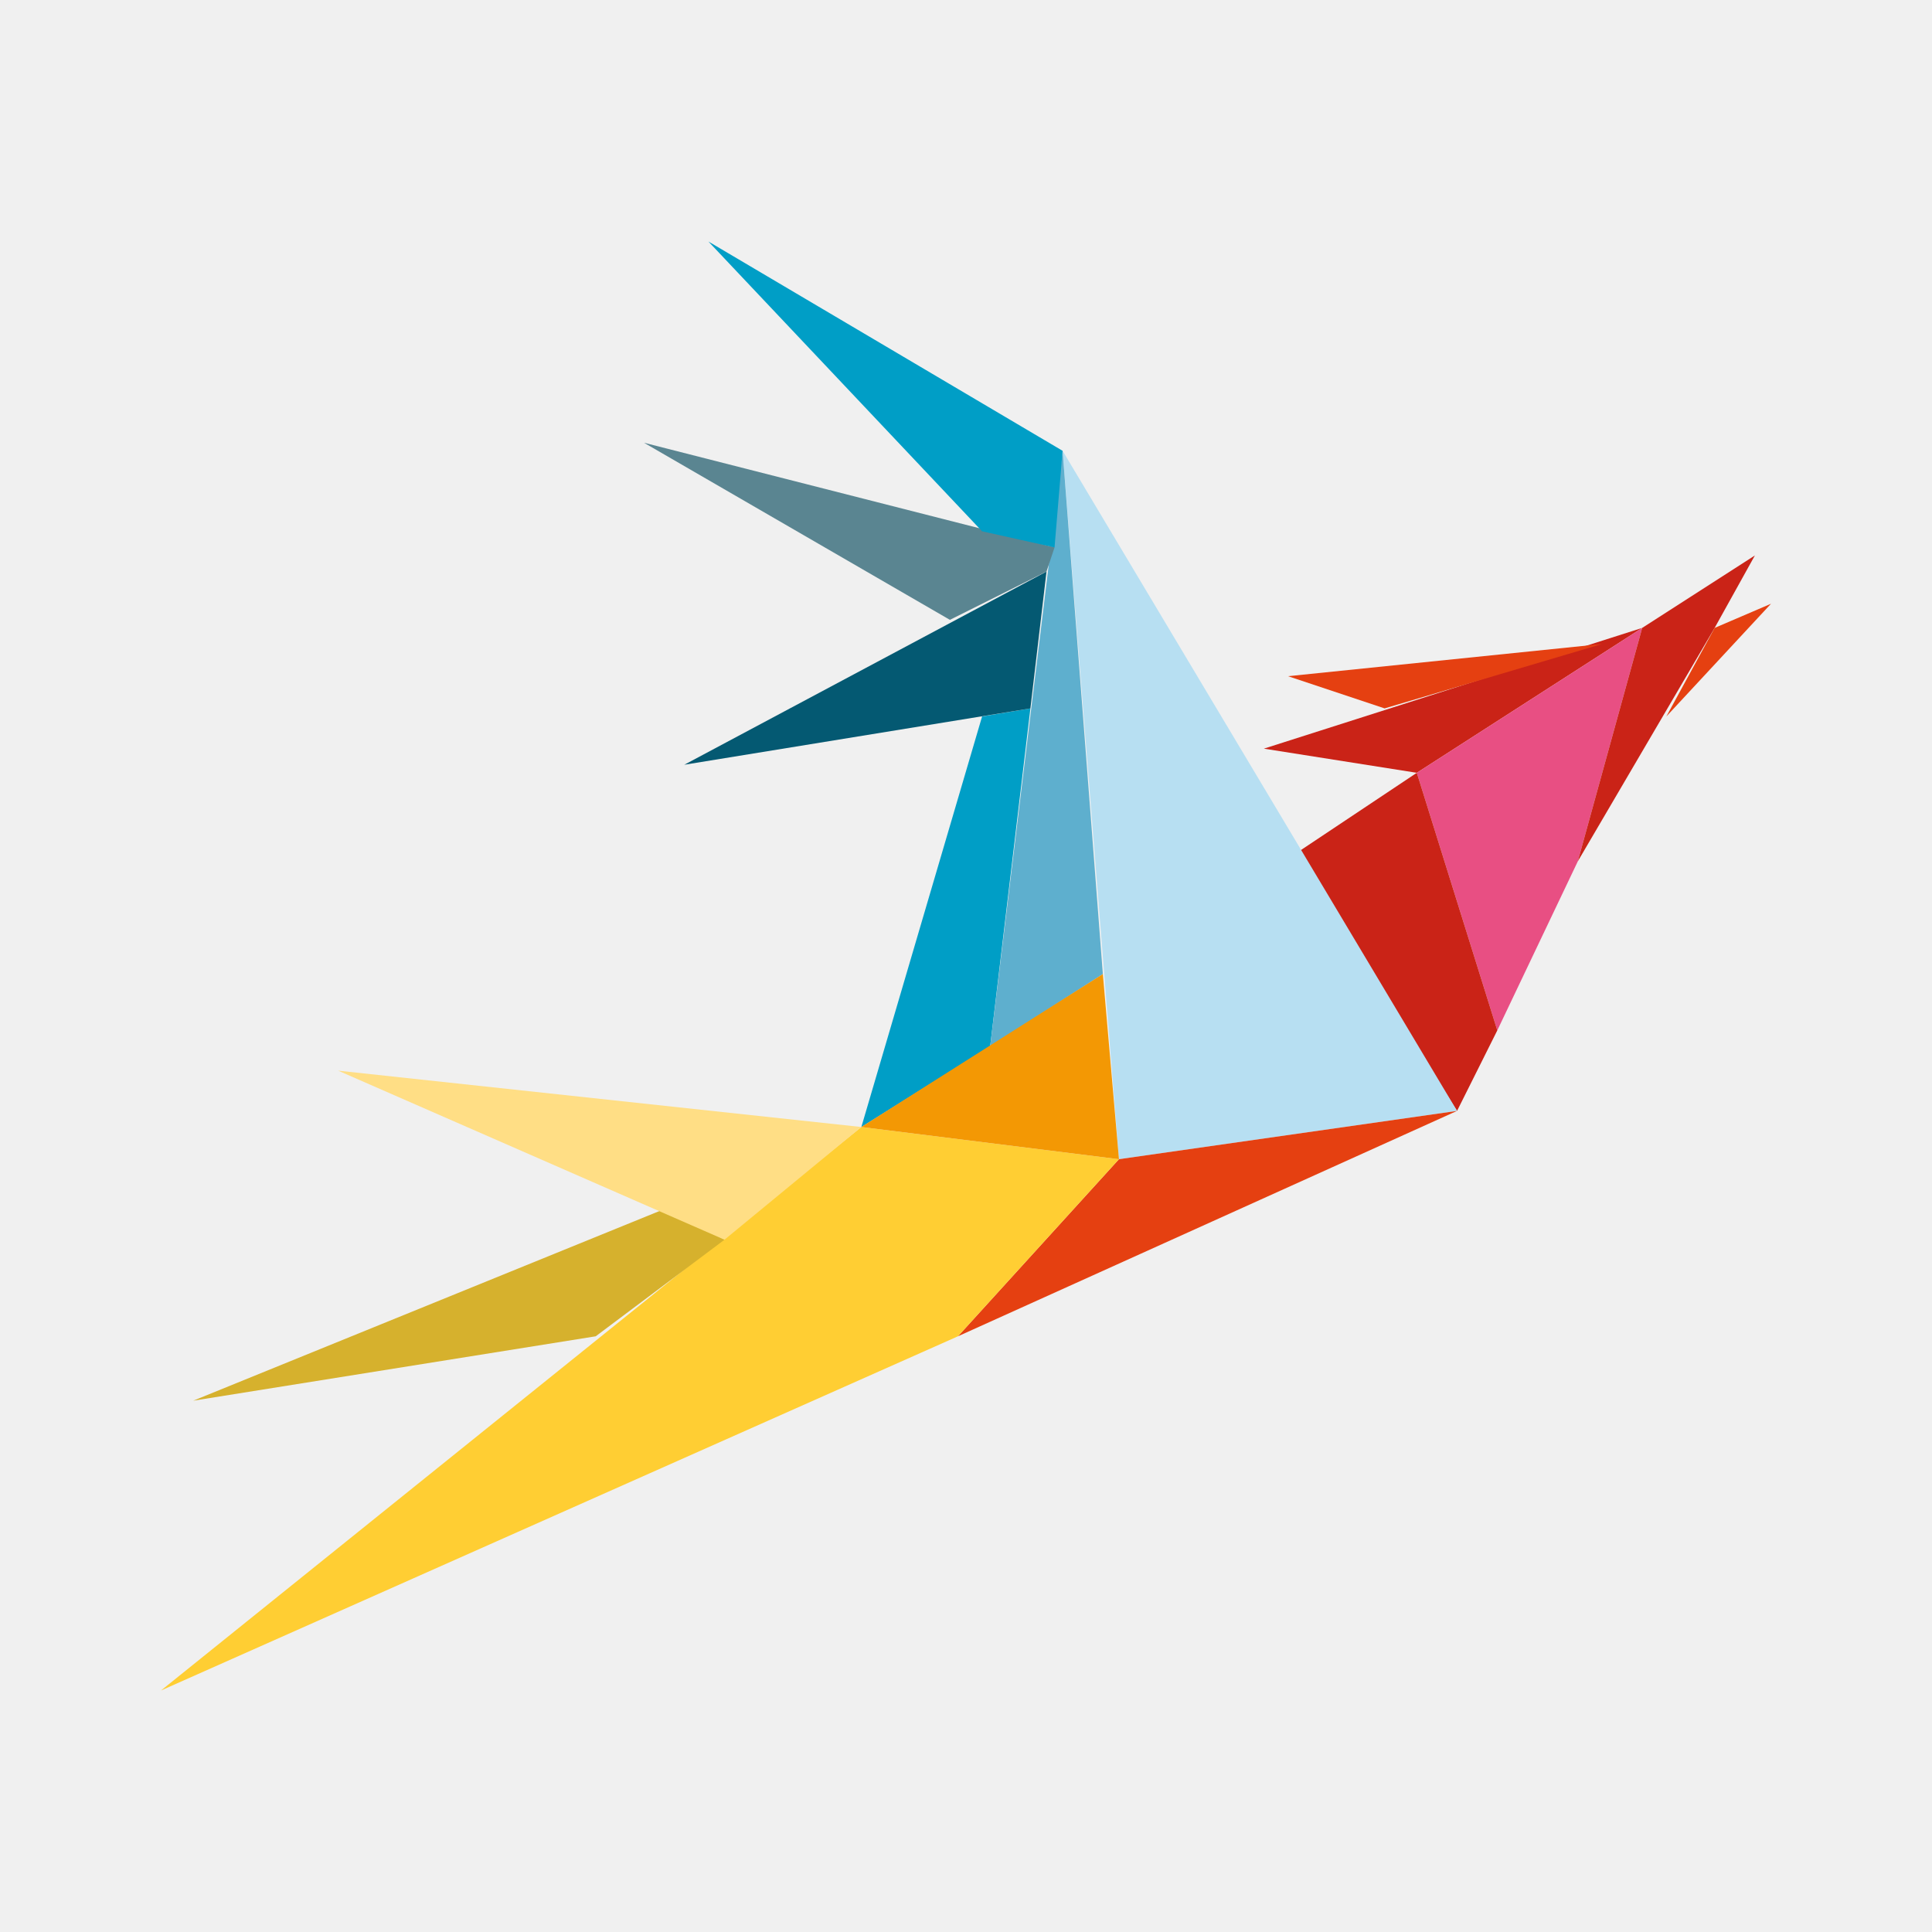
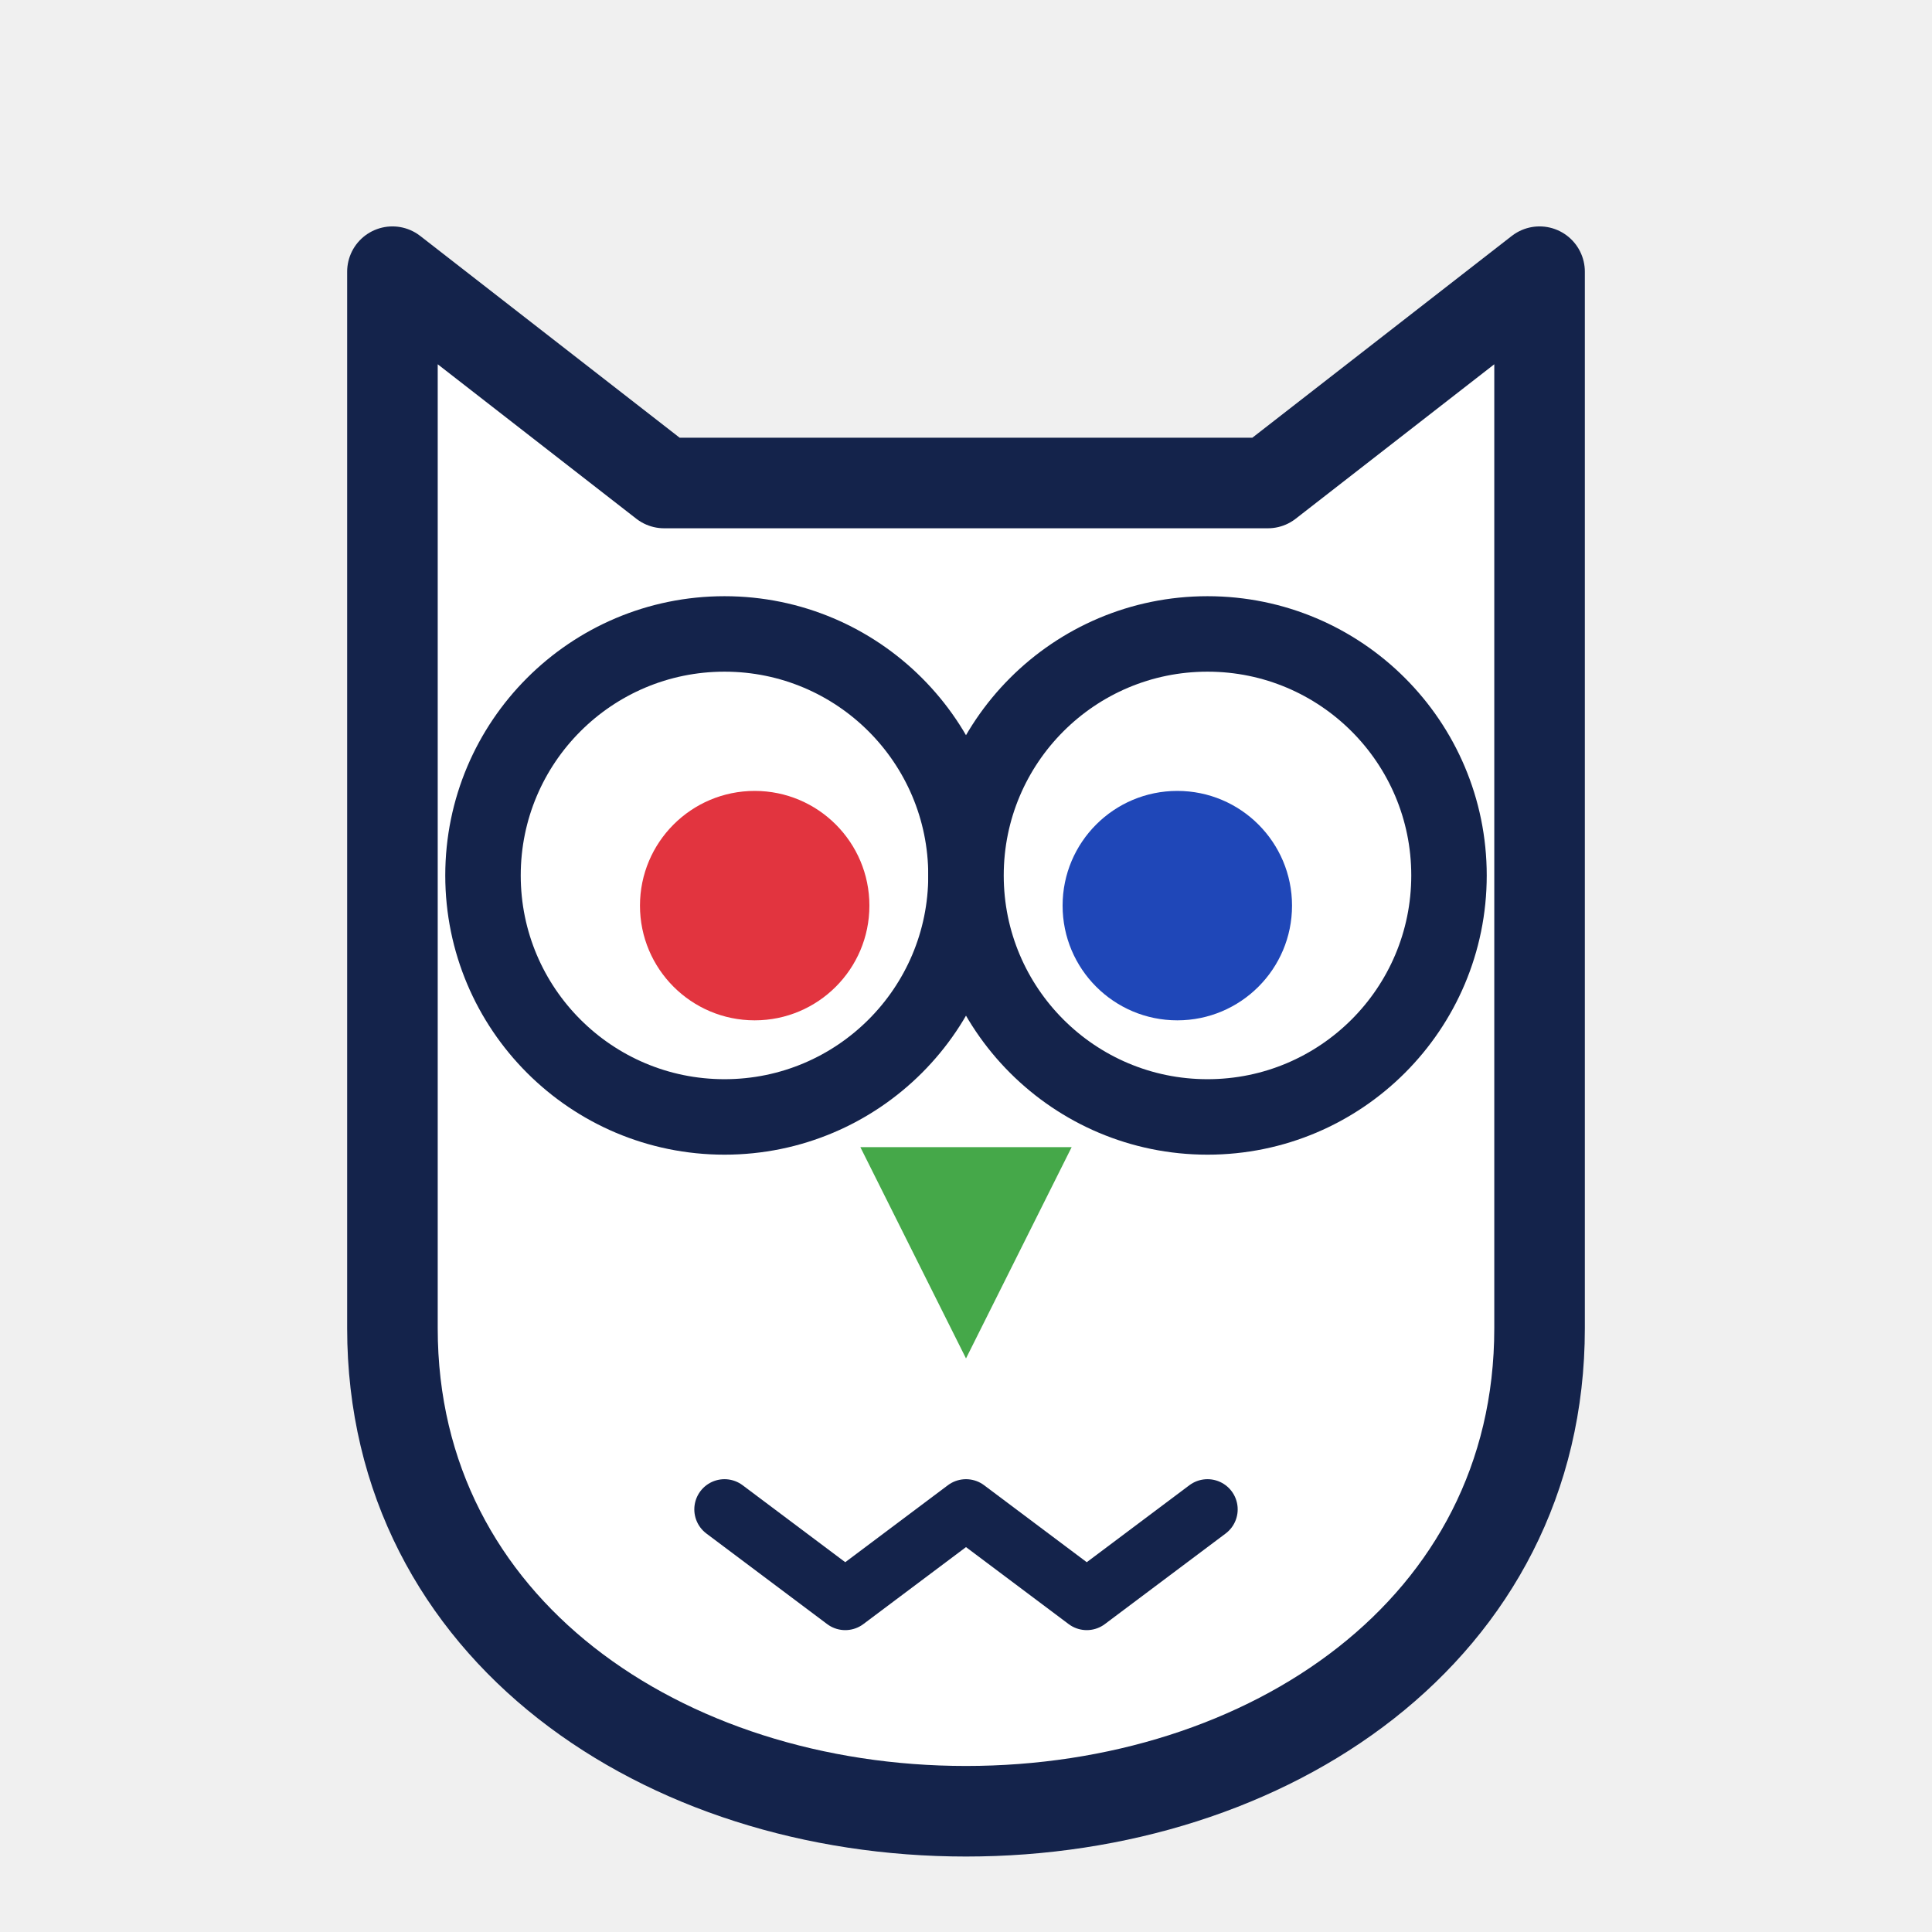
- <svg xmlns="http://www.w3.org/2000/svg" width="24" height="24" viewBox="0 0 24 24" version="1.1">
-   <polygon fill-rule="evenodd" clip-rule="evenodd" fill="#CA2317" points="15.7,9.3 20.4,7.8 17.6,9.6 " />
-   <polygon fill-rule="evenodd" clip-rule="evenodd" fill="#E84F83" points="18.6,12.8 17.6,9.6 20.4,7.8 19.6,10.7 " />
-   <polygon fill-rule="evenodd" clip-rule="evenodd" fill="#CA2317" points="21.8,6.9 21.3,7.8 19.6,10.7 20.4,7.8 " />
-   <polygon fill-rule="evenodd" clip-rule="evenodd" fill="#E54011" points="22,7.5 20.7,8.9 21.3,7.8 " />
-   <polygon fill-rule="evenodd" clip-rule="evenodd" fill="#E54011" points="16,8.4 19.9,8 17.2,8.8 " />
-   <polygon fill-rule="evenodd" clip-rule="evenodd" fill="#CA2317" points="16.1,10.6 17.6,9.6 18.6,12.8 18.1,13.8 " />
-   <polygon fill-rule="evenodd" clip-rule="evenodd" fill="#B7DFF2" points="13.9,14.4 13.2,5.6 18.1,13.8 " />
-   <polygon fill-rule="evenodd" clip-rule="evenodd" fill="#E54011" points="11.9,16.6 13.9,14.4 18.1,13.8 " />
-   <polygon fill-rule="evenodd" clip-rule="evenodd" fill="#FFCE33" points="2,21 11.9,16.6 13.9,14.4 10.7,14 " />
-   <polygon fill-rule="evenodd" clip-rule="evenodd" fill="#D6B12D" points="2.4,17.4 7.4,16.6 9,15.4 8.3,15 " />
-   <polygon fill-rule="evenodd" clip-rule="evenodd" fill="#FFDE85" points="4.2,13.3 9,15.4 10.7,14 " />
-   <polygon fill-rule="evenodd" clip-rule="evenodd" fill="#009EC6" points="12.8,8.8 12.2,8.9 10.7,14 12.3,13 " />
-   <polygon fill-rule="evenodd" clip-rule="evenodd" fill="#5EAFCE" points="13.7,12.1 12.3,13 13.2,5.6 " />
-   <polygon fill-rule="evenodd" clip-rule="evenodd" fill="#045972" points="8.5,9.5 12.8,8.8 13,7.1 " />
-   <polygon fill-rule="evenodd" clip-rule="evenodd" fill="#5A8591" points="8,5.5 11.8,7.7 13,7.1 13.1,6.8 " />
-   <polygon fill-rule="evenodd" clip-rule="evenodd" fill="#009EC6" points="8.8,3 12.2,6.6 13.1,6.8 13.2,5.6 " />
-   <polygon fill-rule="evenodd" clip-rule="evenodd" fill="#F39804" points="10.7,14 13.7,12.1 13.9,14.4 " />
+ <svg xmlns="http://www.w3.org/2000/svg" width="64" height="64" viewBox="0 0 64 64">
+   <path d="M13 9 L22 16 H42 L51 9 V44 C51 54 42 60 32 60 C22 60 13 54 13 44 Z" fill="#ffffff" stroke="#14234b" stroke-width="3" stroke-linejoin="round" />
+   <circle cx="24" cy="29" r="8" fill="#ffffff" stroke="#14234b" stroke-width="2.5" />
+   <circle cx="40" cy="29" r="8" fill="#ffffff" stroke="#14234b" stroke-width="2.5" />
+   <circle cx="25" cy="30" r="3.8" fill="#e2343f" />
+   <circle cx="39" cy="30" r="3.8" fill="#1f47b8" />
+   <polygon points="28.5,38 35.5,38 32,45" fill="#45a849" />
+   <path d="M24 50 L28 53 L32 50 L36 53 L40 50" stroke="#14234b" stroke-width="2" fill="none" stroke-linejoin="round" stroke-linecap="round" />
</svg>
